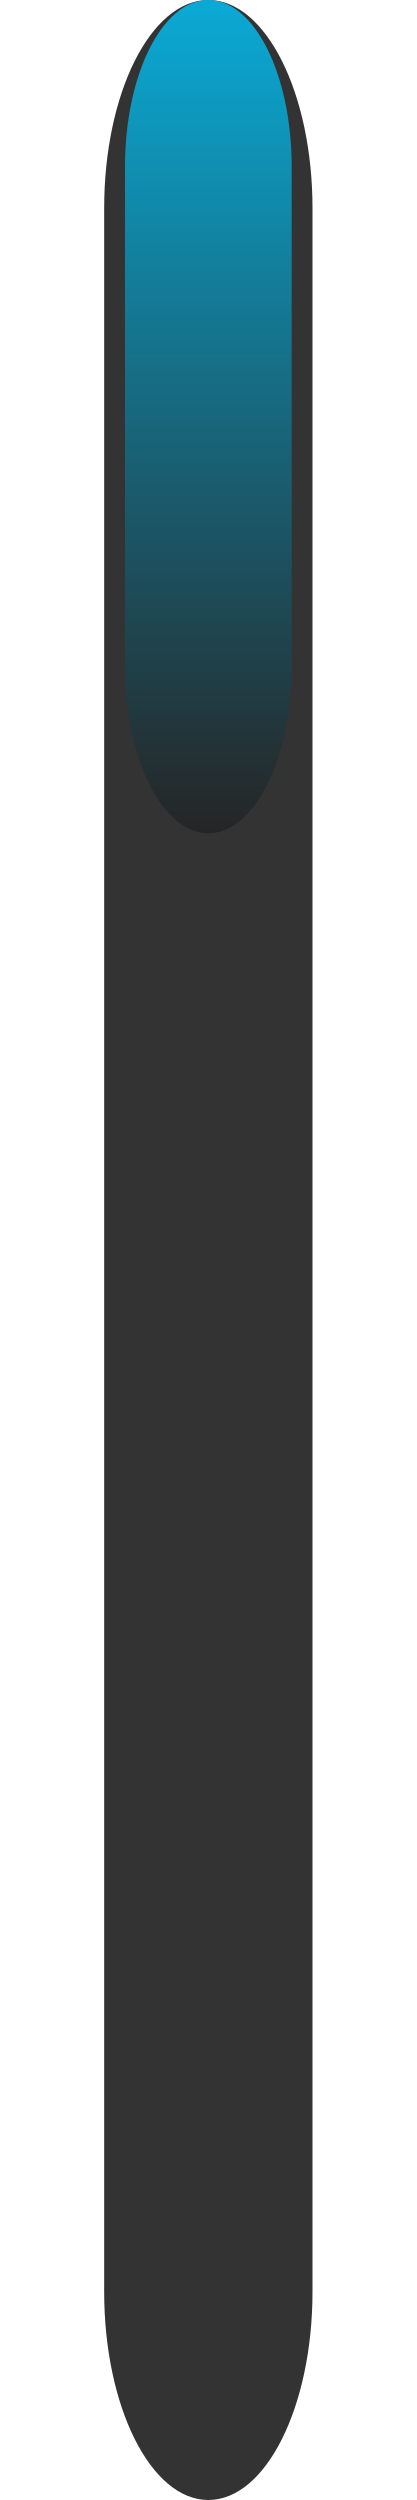
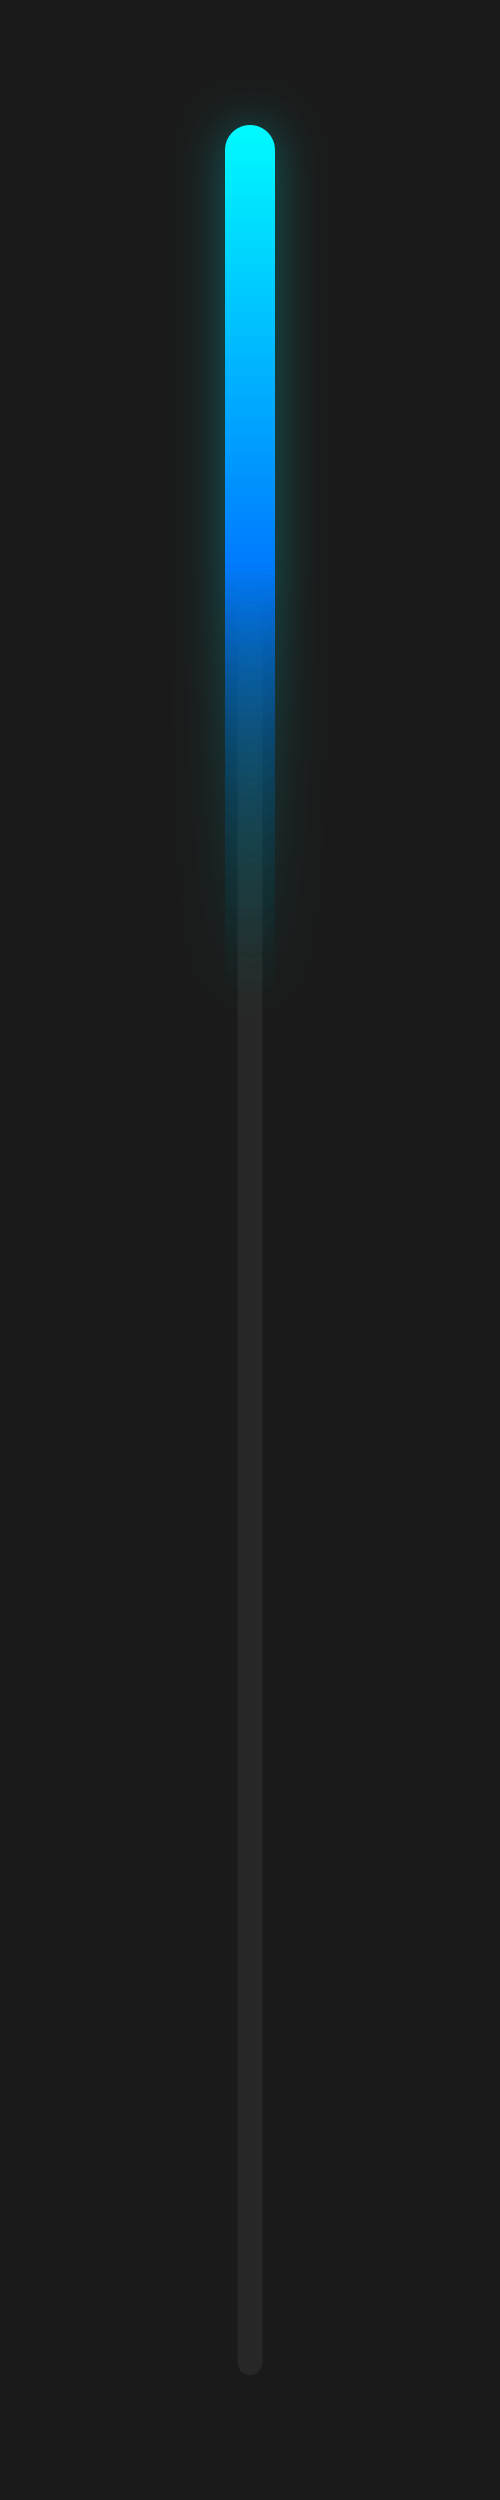
- <svg xmlns="http://www.w3.org/2000/svg" width="20" height="120" viewBox="0 0 20 120">
+ <svg xmlns="http://www.w3.org/2000/svg" width="40" height="200" viewBox="0 0 40 200">
  <defs>
-     <linearGradient id="grad" x1="0" y1="0" x2="0" y2="1">
-       <stop offset="0%" stop-color="#00c7fd" stop-opacity="0.8" />
-       <stop offset="100%" stop-color="#222" stop-opacity="0.8" />
+     <linearGradient id="glowGrad" x1="0%" y1="0%" x2="0%" y2="100%">
+       <stop offset="0%" stop-color="#00fbff" />
+       <stop offset="50%" stop-color="#007bff" />
+       <stop offset="100%" stop-color="transparent" />
    </linearGradient>
    <style>
-       .track {
+       .bg-track {
+         fill: #1a1a1a;
+       }
+       .track-line {
        fill: #333;
-         rx: 10;
-         ry: 10;
+         rx: 1;
      }
      .thumb {
-         fill: url(#grad);
-         rx: 8;
-         ry: 8;
-         transition: transform 0.3s ease, filter 0.3s ease;
-         transform-origin: center top;
+         fill: url(#glowGrad);
+         rx: 2;
+         transition: all 0.4s cubic-bezier(0.4, 0, 0.2, 1);
+         filter: drop-shadow(0 0 2px rgba(0, 251, 255, 0.3));
      }
+       
+       /* Hover durumunda canlanma ve parlama */
      svg:hover .thumb {
-         transform: translateY(0px) scaleY(1.2);
-         filter: drop-shadow(0 0 6px #00c7fd);
-         animation: scrollMove 2s infinite alternate;
+         filter: drop-shadow(0 0 8px #00fbff);
+         animation: scrollPulse 2.5s infinite ease-in-out;
      }

-       @keyframes scrollMove {
-         0% { transform: translateY(0px) scaleY(1.2); }
-         100% { transform: translateY(40px) scaleY(1.2); }
+       @keyframes scrollPulse {
+         0%, 100% { transform: translateY(0); opacity: 0.8; }
+         50% { transform: translateY(110px); opacity: 1; }
      }
    </style>
  </defs>
-   <rect class="track" x="5" y="0" width="10" height="120" />
-   <rect class="thumb" x="6" y="0" width="8" height="40" />
+   <rect class="bg-track" width="40" height="200" />
+   <rect class="track-line" x="19" y="10" width="2" height="180" opacity="0.5" />
+   <rect class="thumb" x="18" y="10" width="4" height="70" />
</svg>
